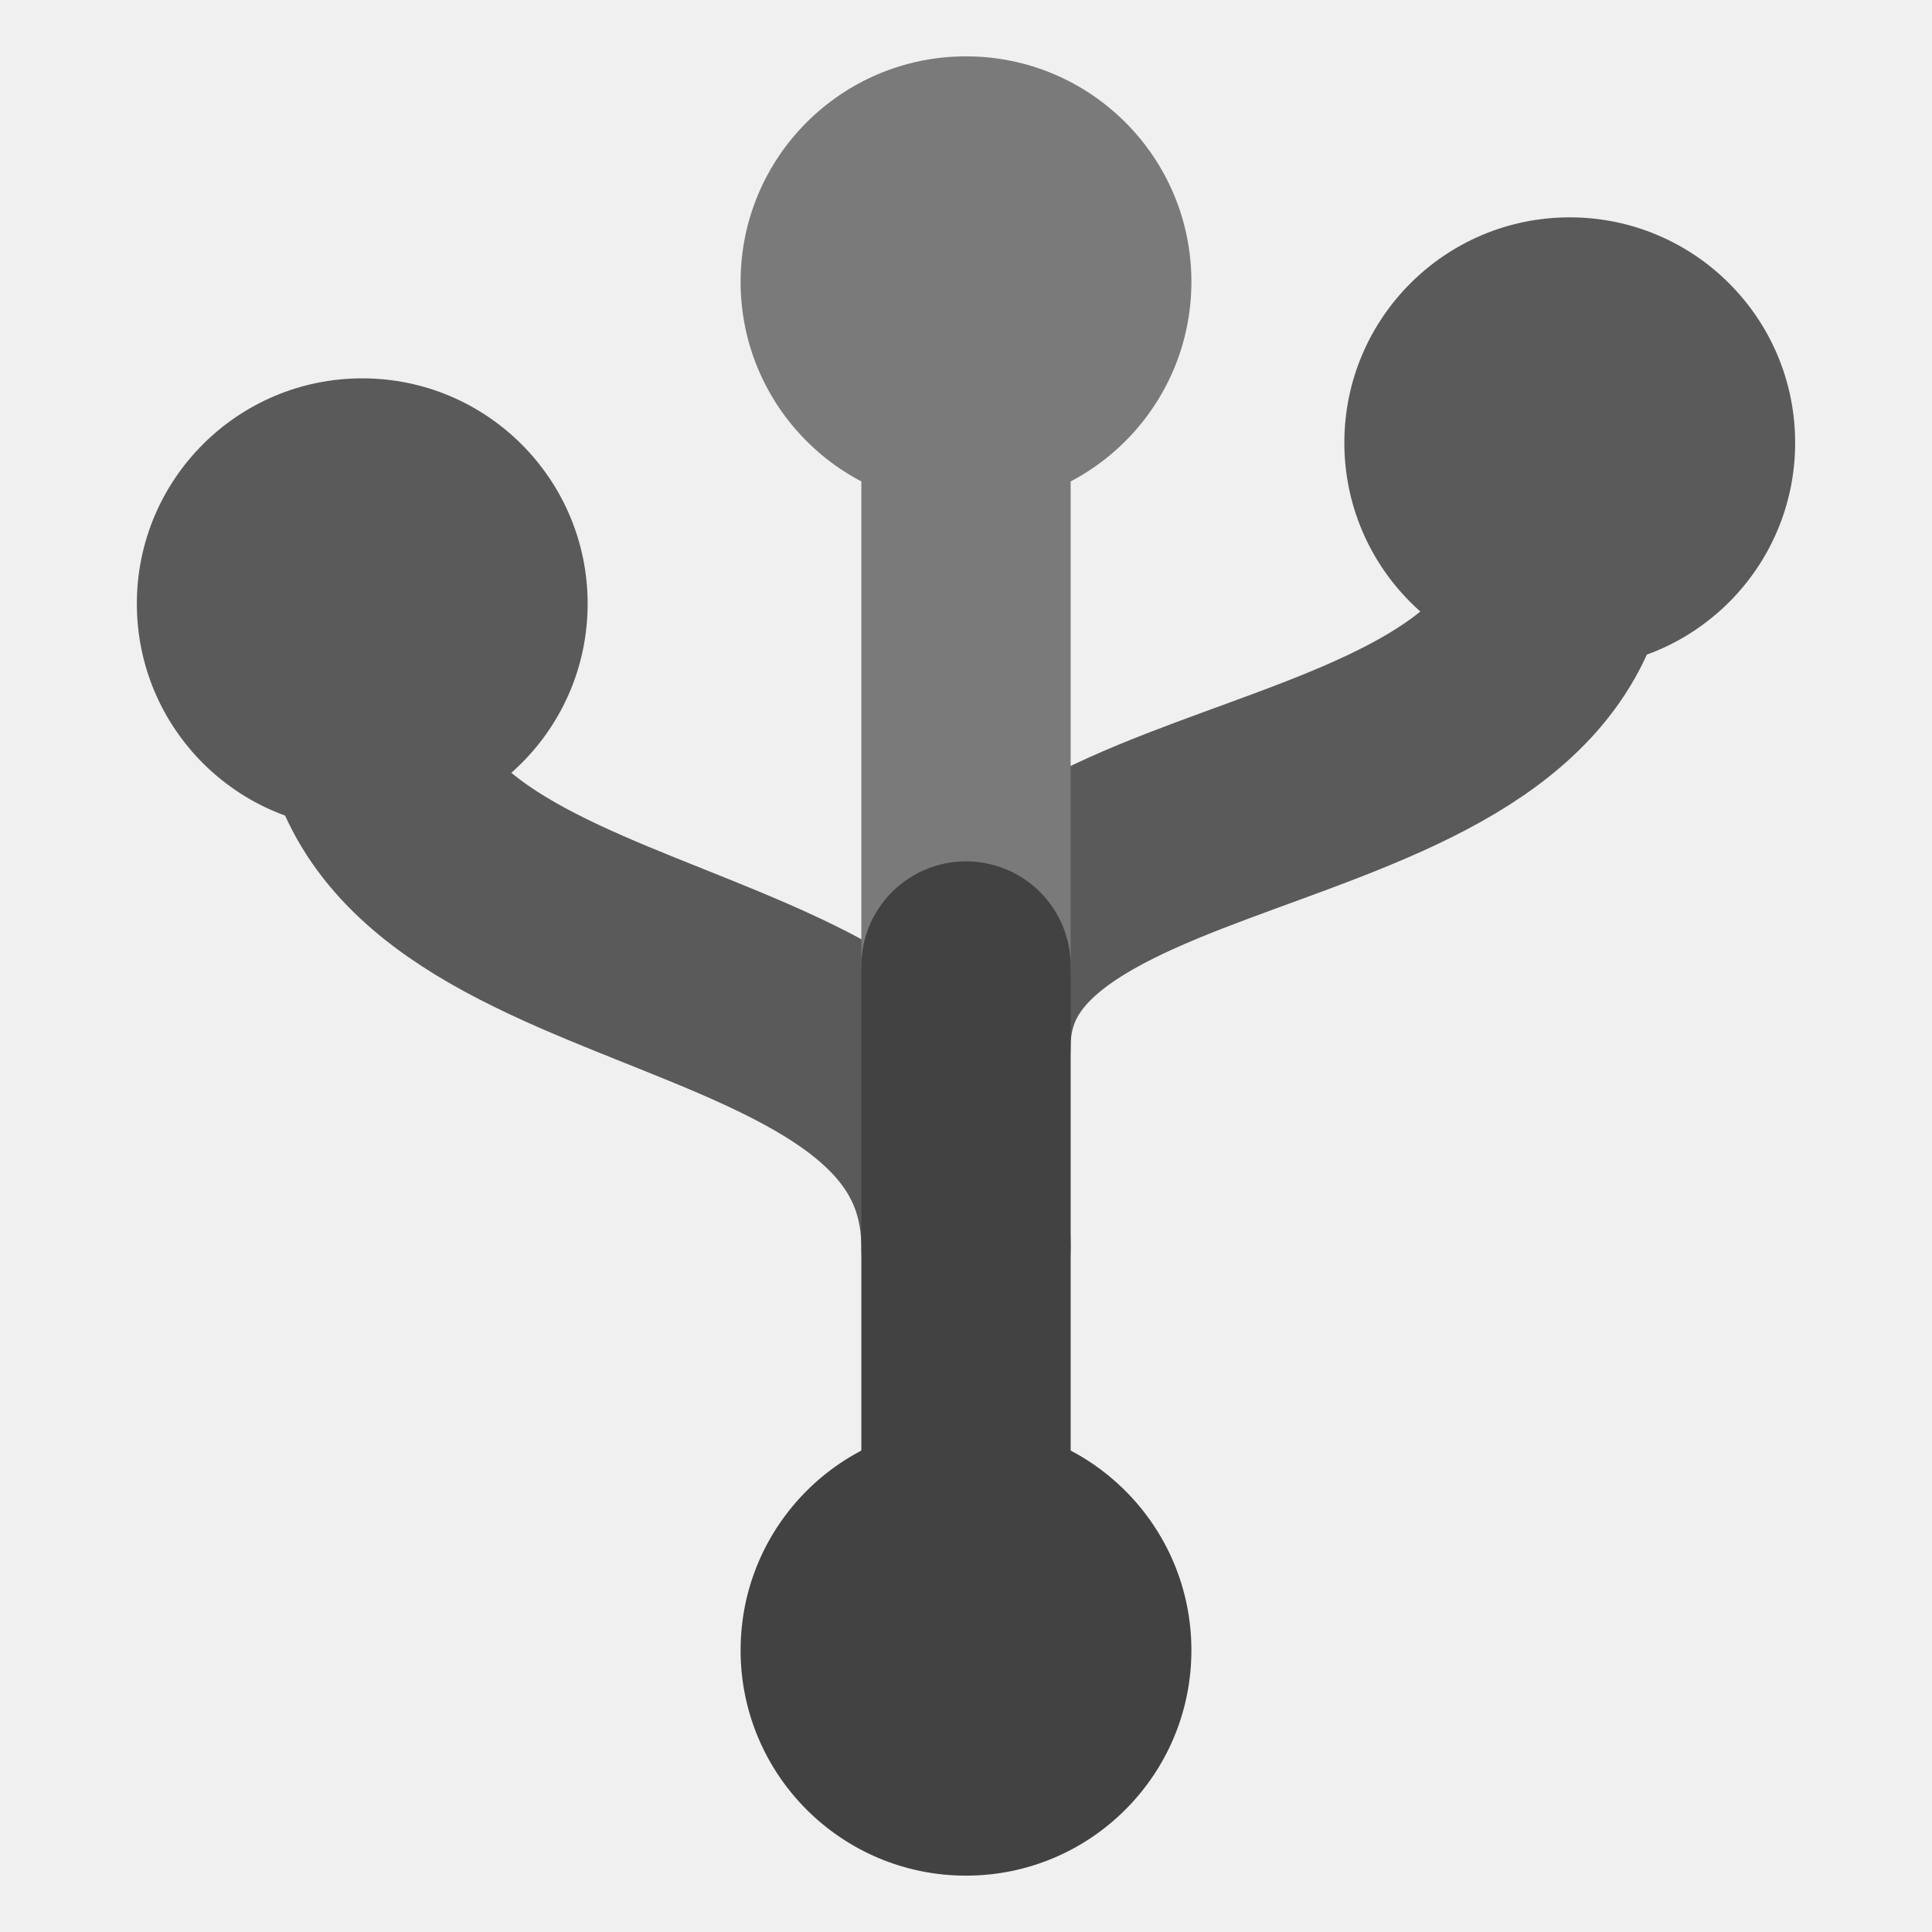
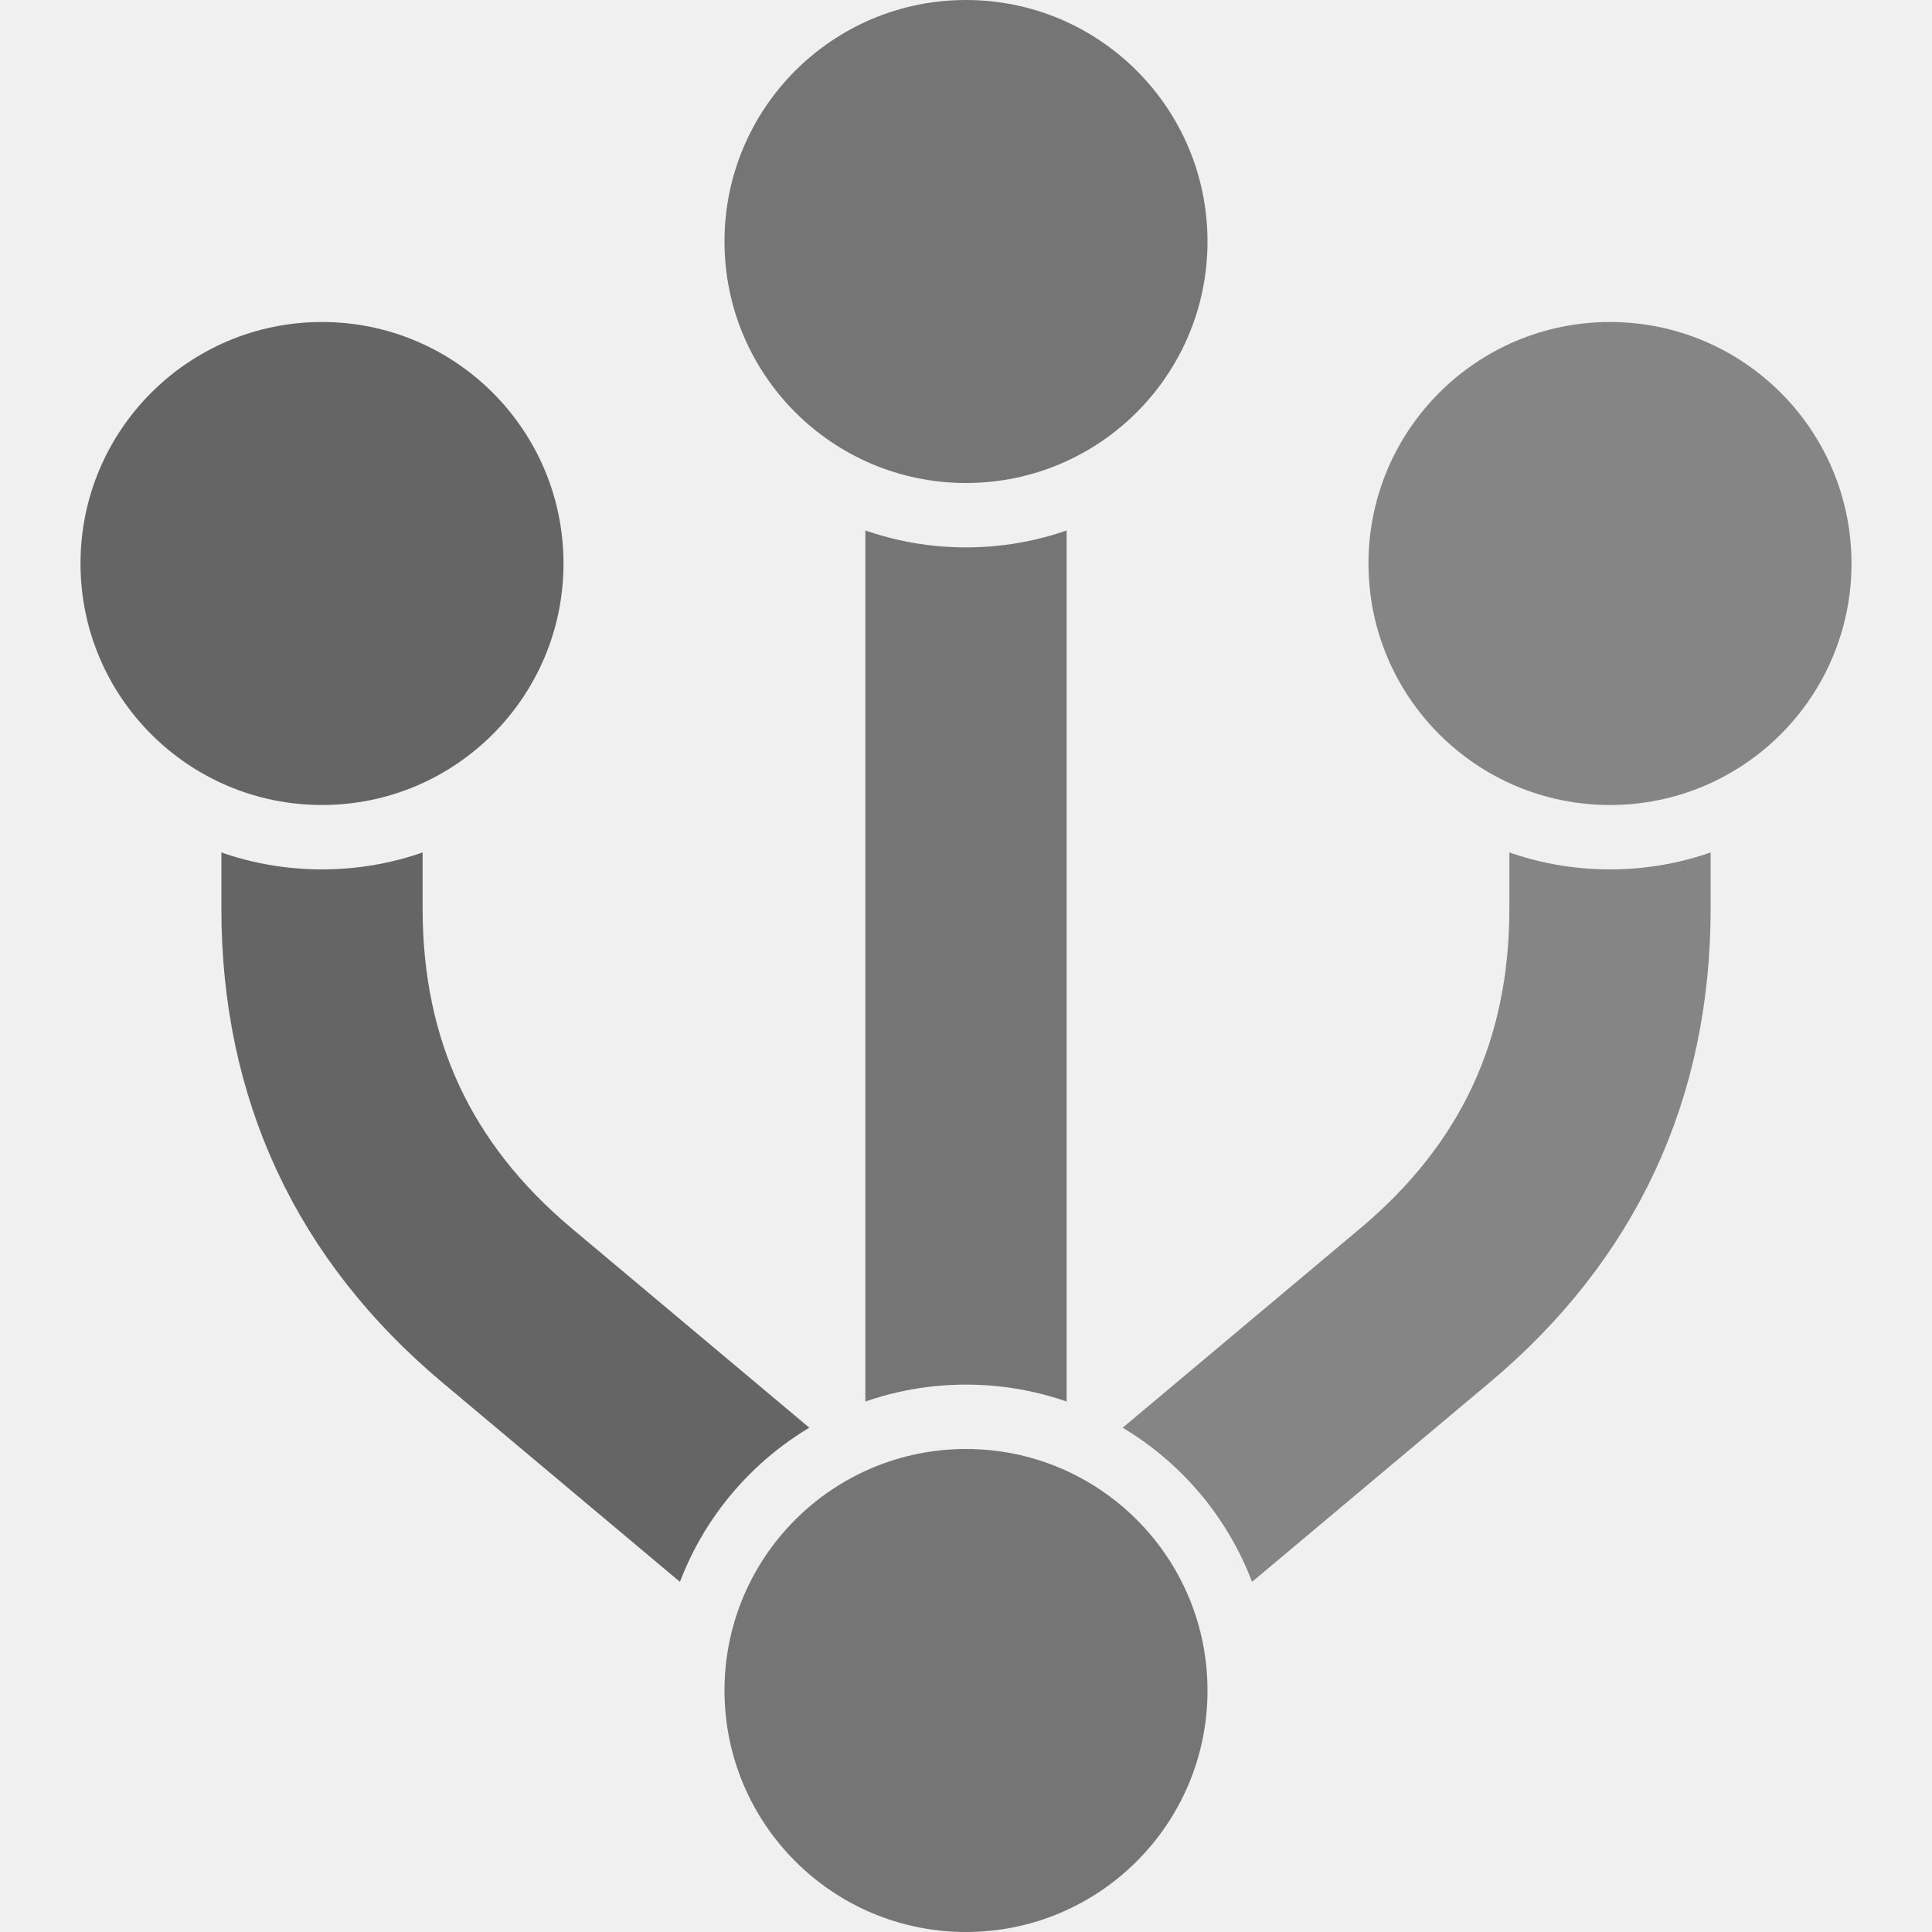
<svg xmlns="http://www.w3.org/2000/svg" width="24" height="24" viewBox="0 0 24 24">
-   <path fill="none" stroke="#5a5a5a" stroke-width="2.6" stroke-linecap="round" d="M12 15.5C12 11.5 4.5 12.5 4.5 8.5" />
-   <path fill="none" stroke="#5a5a5a" stroke-width="2.6" stroke-linecap="round" d="M12 13C12 9.5 19.5 10.5 19.5 6.5" />
-   <path fill="none" stroke="#7a7a7a" stroke-width="2.6" stroke-linecap="round" d="M12 12V4" />
-   <path fill="none" stroke="#424242" stroke-width="2.6" stroke-linecap="round" d="M12 20.5V12" />
-   <circle fill="#5a5a5a" cx="4.5" cy="7.5" r="2.8" />
-   <circle fill="#5a5a5a" cx="19.5" cy="5.5" r="2.8" />
-   <circle fill="#7a7a7a" cx="12" cy="3.5" r="2.8" />
-   <circle fill="#424242" cx="12" cy="20.5" r="2.8" />
+   <mask id="gap">
+     <rect width="24" height="24" fill="#fff" />
+     <g fill="#000">
+       <circle cx="12" cy="21" r="3.8" />
+       <circle cx="12" cy="3" r="3.8" />
+       <circle cx="4" cy="7" r="3.8" />
+       <circle cx="20" cy="7" r="3.8" />
+     </g>
+   </mask>
+   <g fill="none" stroke-width="2.5" mask="url(#gap)">
+     <path stroke="#757575" d="M12 21V3" />
+     <path stroke="#656565" d="M12 21L6.298 16.216Q4 14.287 4 11.287V7" />
+     <path stroke="#858585" d="M12 21L17.702 16.216Q20 14.287 20 11.287V7" />
+   </g>
+   <circle fill="#757575" cx="12" cy="21" r="3" />
+   <circle fill="#757575" cx="12" cy="3" r="3" />
+   <circle fill="#656565" cx="4" cy="7" r="3" />
+   <circle fill="#858585" cx="20" cy="7" r="3" />
</svg>
